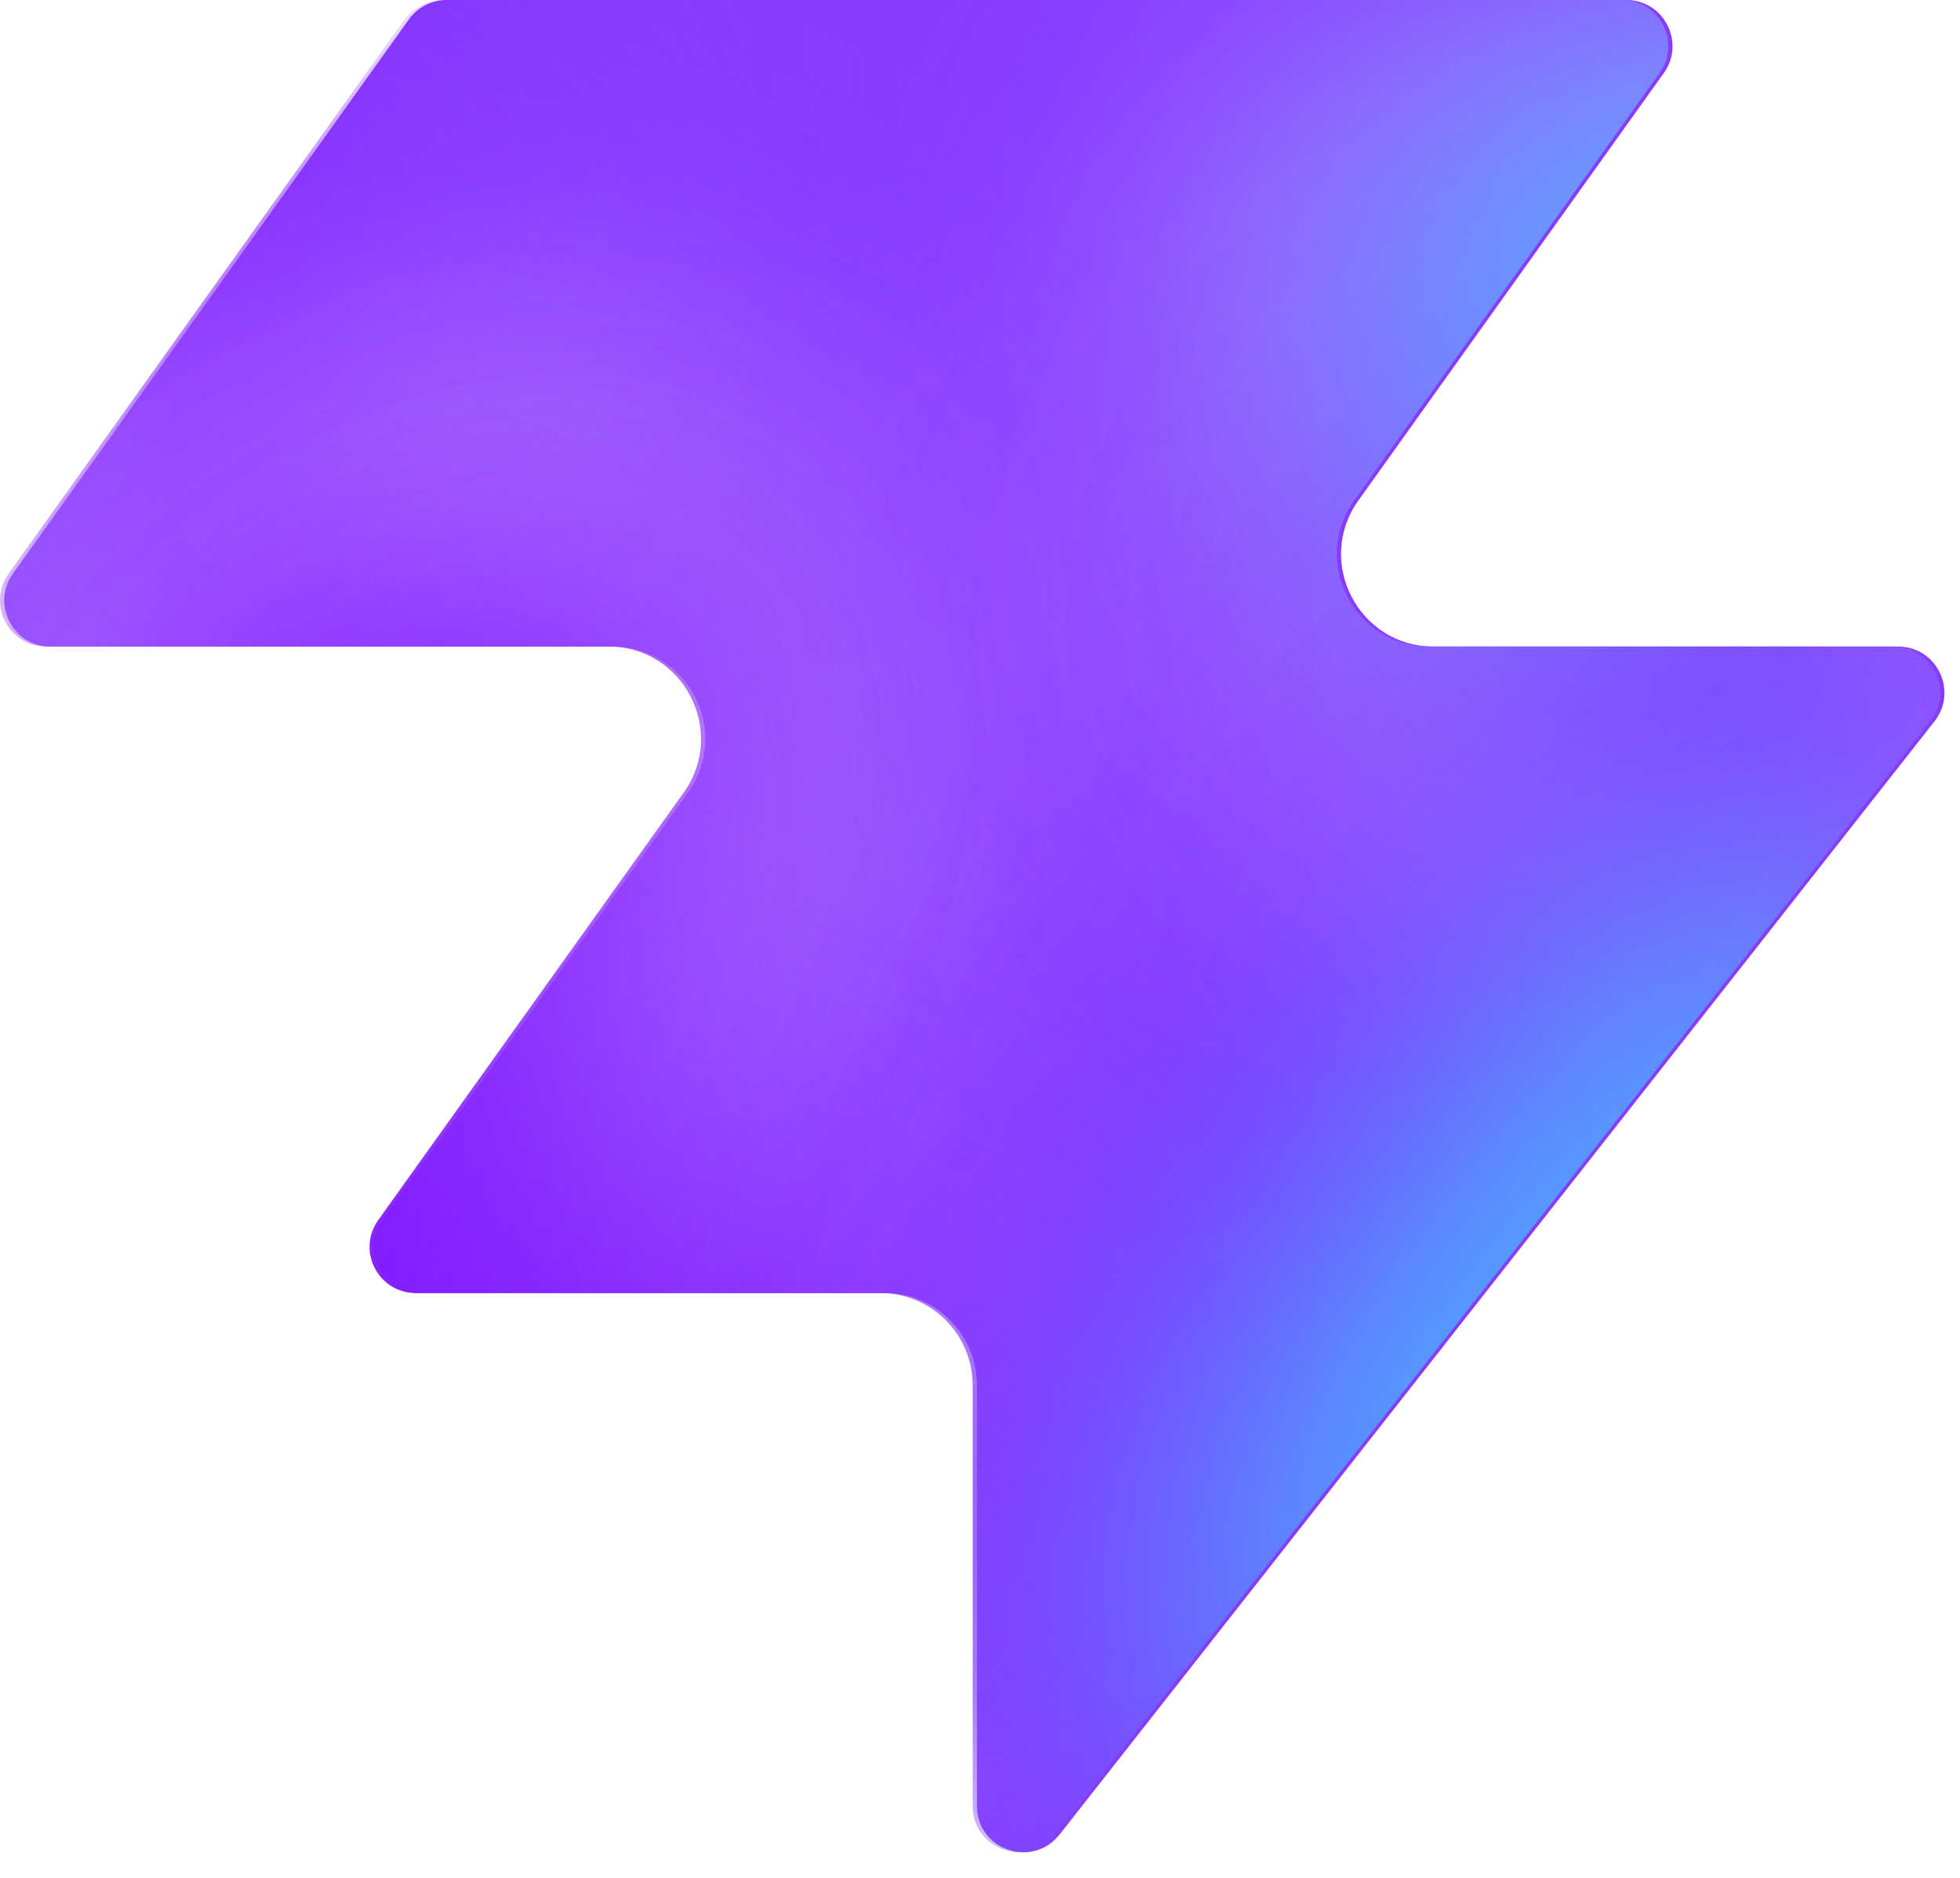
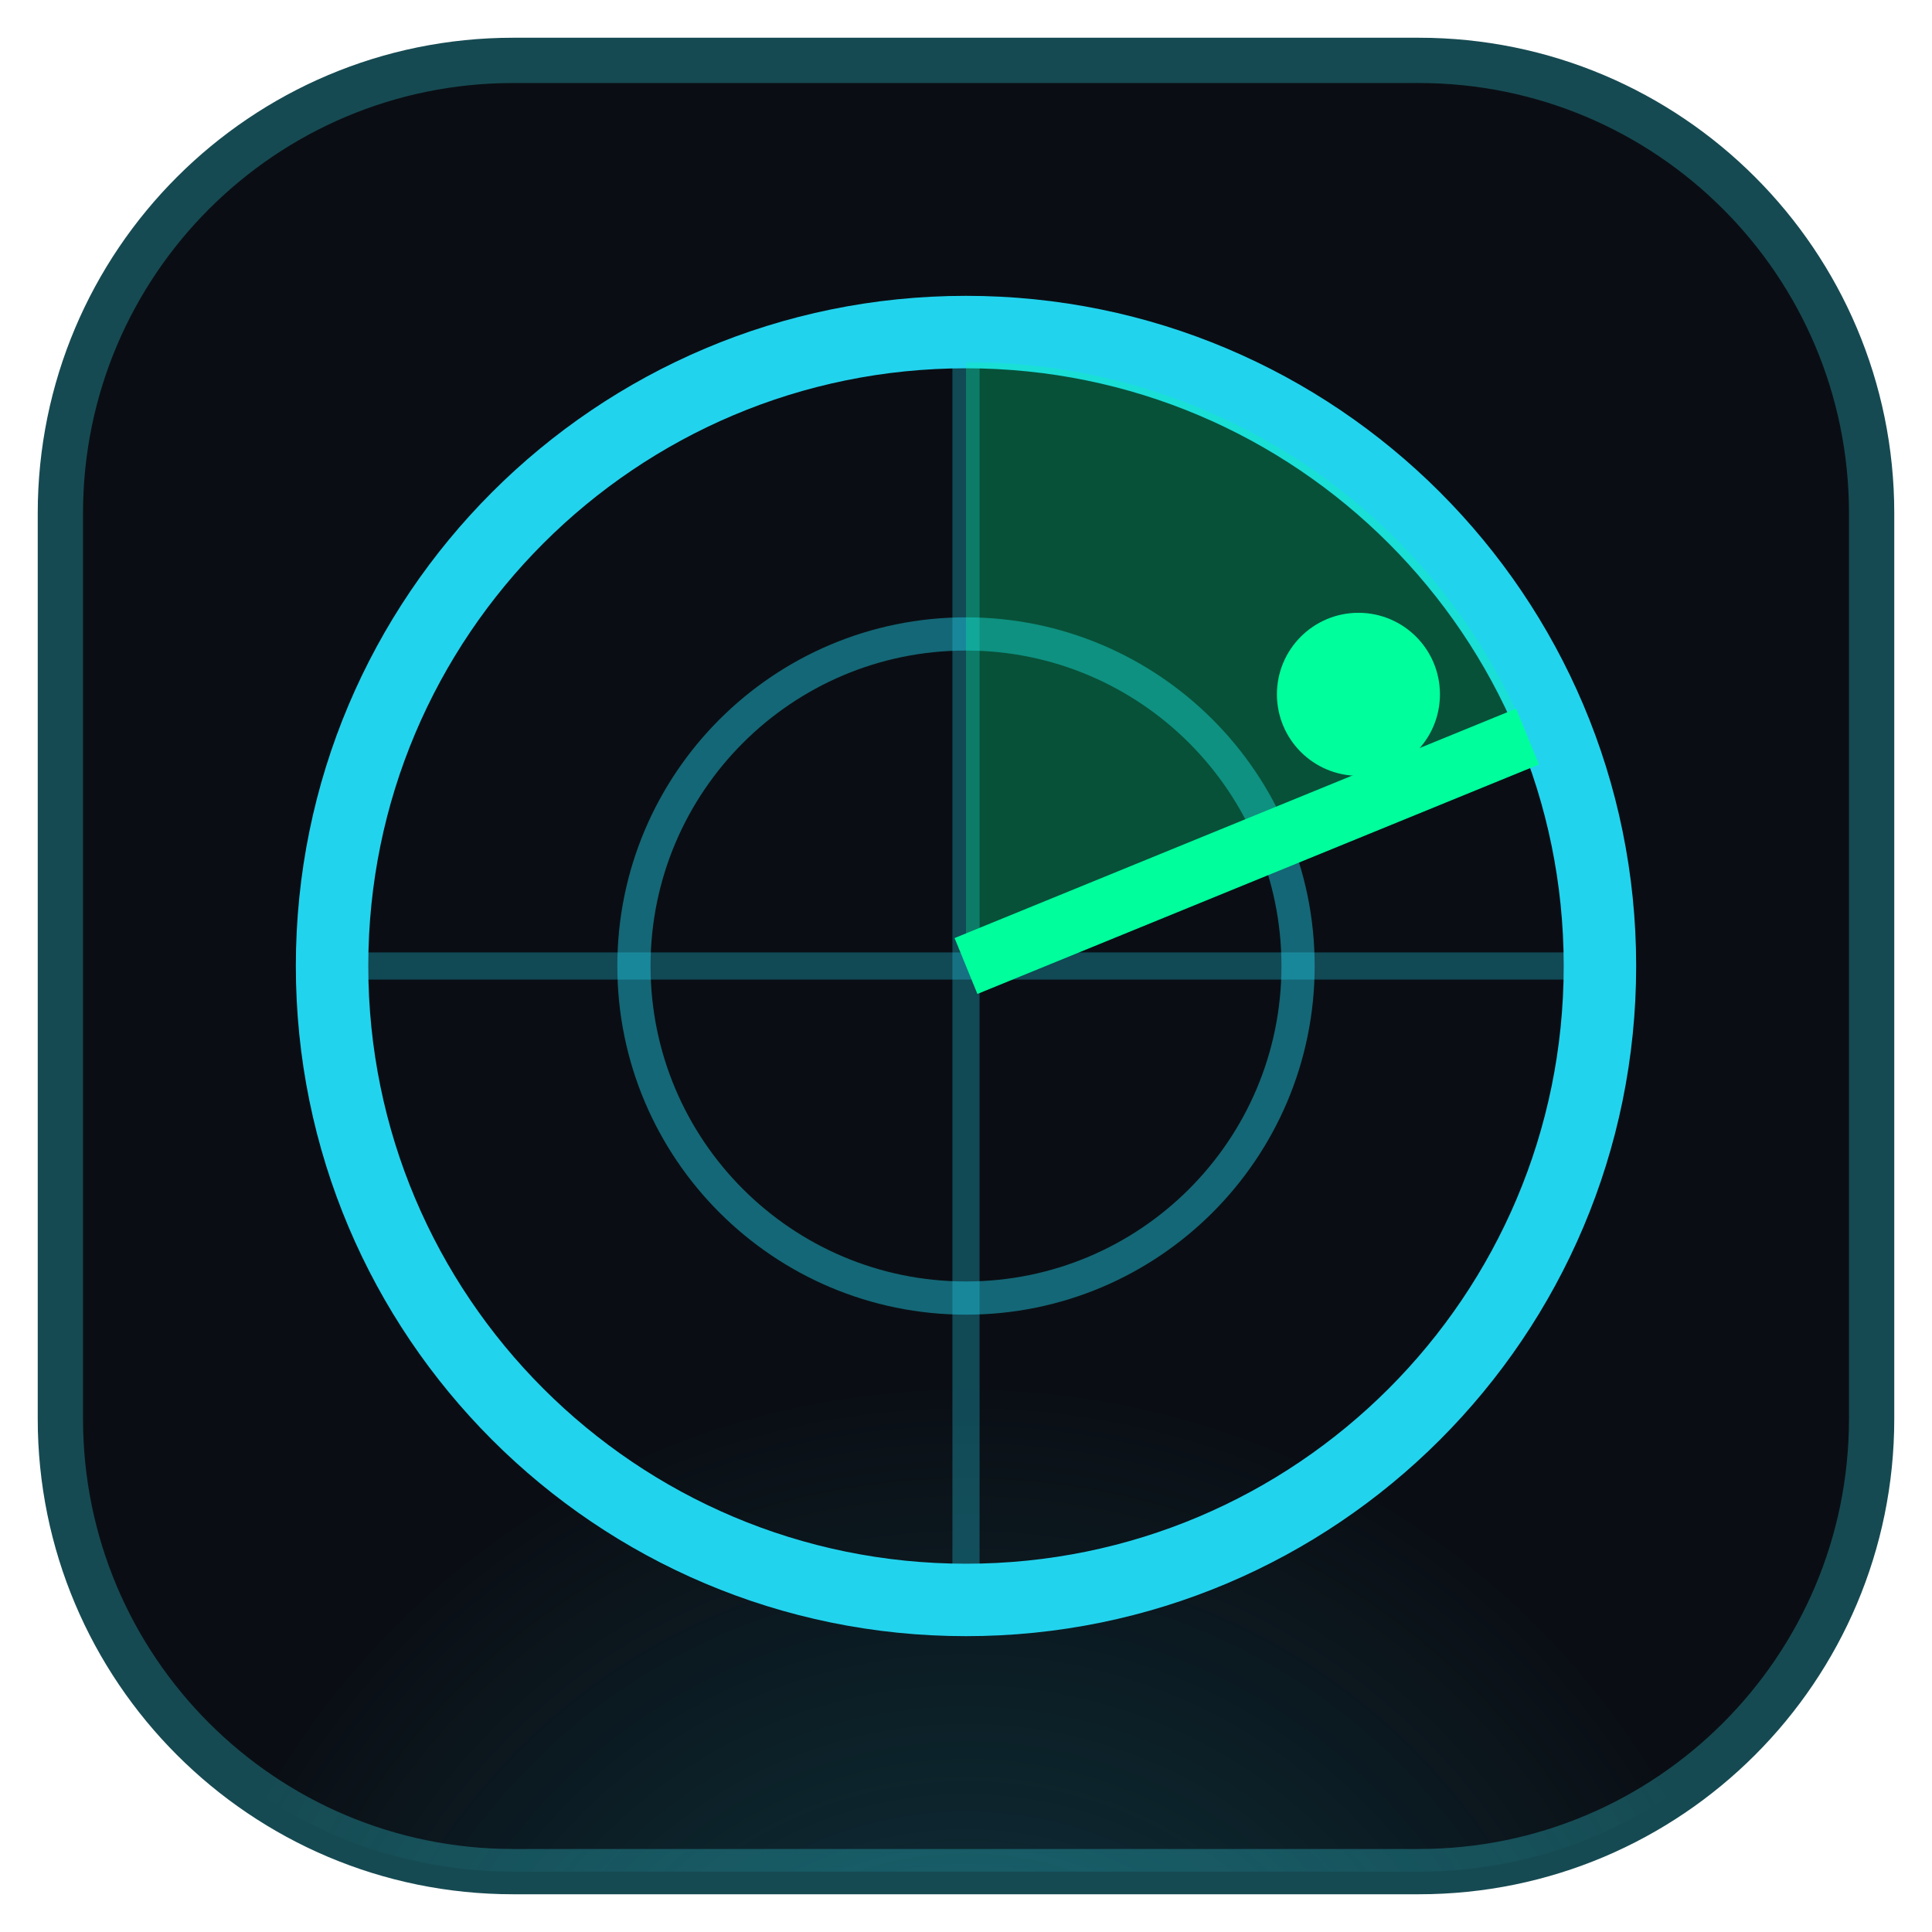
- <svg xmlns="http://www.w3.org/2000/svg" width="48" height="46" fill="none" viewBox="0 0 48 46">
-   <path fill="#863bff" d="M25.946 44.938c-.664.845-2.021.375-2.021-.698V33.937a2.26 2.26 0 0 0-2.262-2.262H10.287c-.92 0-1.456-1.04-.92-1.788l7.48-10.471c1.07-1.497 0-3.578-1.842-3.578H1.237c-.92 0-1.456-1.04-.92-1.788L10.013.474c.214-.297.556-.474.92-.474h28.894c.92 0 1.456 1.04.92 1.788l-7.48 10.471c-1.07 1.498 0 3.579 1.842 3.579h11.377c.943 0 1.473 1.088.89 1.83L25.947 44.94z" style="fill:#863bff;fill:color(display-p3 .525 .23 1);fill-opacity:1" />
-   <mask id="a" width="48" height="46" x="0" y="0" maskUnits="userSpaceOnUse" style="mask-type:alpha">
-     <path fill="#000" d="M25.842 44.938c-.664.844-2.021.375-2.021-.698V33.937a2.26 2.26 0 0 0-2.262-2.262H10.183c-.92 0-1.456-1.04-.92-1.788l7.48-10.471c1.07-1.498 0-3.579-1.842-3.579H1.133c-.92 0-1.456-1.04-.92-1.787L9.91.473c.214-.297.556-.474.92-.474h28.894c.92 0 1.456 1.04.92 1.788l-7.48 10.471c-1.07 1.498 0 3.578 1.842 3.578h11.377c.943 0 1.473 1.088.89 1.832L25.843 44.94z" style="fill:#000;fill-opacity:1" />
-   </mask>
-   <g mask="url(#a)">
-     <g filter="url(#b)">
-       <ellipse cx="5.508" cy="14.704" fill="#ede6ff" rx="5.508" ry="14.704" style="fill:#ede6ff;fill:color(display-p3 .927 .903 1);fill-opacity:1" transform="matrix(.00324 1 1 -.00324 -4.47 31.516)" />
-     </g>
-     <g filter="url(#c)">
-       <ellipse cx="10.399" cy="29.851" fill="#ede6ff" rx="10.399" ry="29.851" style="fill:#ede6ff;fill:color(display-p3 .927 .903 1);fill-opacity:1" transform="matrix(.00324 1 1 -.00324 -39.328 7.883)" />
-     </g>
-     <g filter="url(#d)">
-       <ellipse cx="5.508" cy="30.487" fill="#7e14ff" rx="5.508" ry="30.487" style="fill:#7e14ff;fill:color(display-p3 .492 .077 1);fill-opacity:1" transform="rotate(89.814 -25.913 -14.639)scale(1 -1)" />
-     </g>
-     <g filter="url(#e)">
-       <ellipse cx="5.508" cy="30.599" fill="#7e14ff" rx="5.508" ry="30.599" style="fill:#7e14ff;fill:color(display-p3 .492 .077 1);fill-opacity:1" transform="rotate(89.814 -32.644 -3.334)scale(1 -1)" />
-     </g>
-     <g filter="url(#f)">
-       <ellipse cx="5.508" cy="30.599" fill="#7e14ff" rx="5.508" ry="30.599" style="fill:#7e14ff;fill:color(display-p3 .492 .077 1);fill-opacity:1" transform="matrix(.00324 1 1 -.00324 -34.34 30.47)" />
-     </g>
-     <g filter="url(#g)">
-       <ellipse cx="14.072" cy="22.078" fill="#ede6ff" rx="14.072" ry="22.078" style="fill:#ede6ff;fill:color(display-p3 .927 .903 1);fill-opacity:1" transform="rotate(93.35 24.506 48.493)scale(-1 1)" />
-     </g>
-     <g filter="url(#h)">
-       <ellipse cx="3.47" cy="21.501" fill="#7e14ff" rx="3.47" ry="21.501" style="fill:#7e14ff;fill:color(display-p3 .492 .077 1);fill-opacity:1" transform="rotate(89.009 28.708 47.59)scale(-1 1)" />
-     </g>
-     <g filter="url(#i)">
-       <ellipse cx="3.47" cy="21.501" fill="#7e14ff" rx="3.47" ry="21.501" style="fill:#7e14ff;fill:color(display-p3 .492 .077 1);fill-opacity:1" transform="rotate(89.009 28.708 47.59)scale(-1 1)" />
-     </g>
-     <g filter="url(#j)">
-       <ellipse cx=".387" cy="8.972" fill="#7e14ff" rx="4.407" ry="29.108" style="fill:#7e14ff;fill:color(display-p3 .492 .077 1);fill-opacity:1" transform="rotate(39.51 .387 8.972)" />
-     </g>
-     <g filter="url(#k)">
-       <ellipse cx="47.523" cy="-6.092" fill="#7e14ff" rx="4.407" ry="29.108" style="fill:#7e14ff;fill:color(display-p3 .492 .077 1);fill-opacity:1" transform="rotate(37.892 47.523 -6.092)" />
-     </g>
-     <g filter="url(#l)">
-       <ellipse cx="41.412" cy="6.333" fill="#47bfff" rx="5.971" ry="9.665" style="fill:#47bfff;fill:color(display-p3 .28 .748 1);fill-opacity:1" transform="rotate(37.892 41.412 6.333)" />
-     </g>
-     <g filter="url(#m)">
-       <ellipse cx="-1.879" cy="38.332" fill="#7e14ff" rx="4.407" ry="29.108" style="fill:#7e14ff;fill:color(display-p3 .492 .077 1);fill-opacity:1" transform="rotate(37.892 -1.88 38.332)" />
-     </g>
-     <g filter="url(#n)">
-       <ellipse cx="-1.879" cy="38.332" fill="#7e14ff" rx="4.407" ry="29.108" style="fill:#7e14ff;fill:color(display-p3 .492 .077 1);fill-opacity:1" transform="rotate(37.892 -1.88 38.332)" />
-     </g>
-     <g filter="url(#o)">
-       <ellipse cx="35.651" cy="29.907" fill="#7e14ff" rx="4.407" ry="29.108" style="fill:#7e14ff;fill:color(display-p3 .492 .077 1);fill-opacity:1" transform="rotate(37.892 35.651 29.907)" />
-     </g>
-     <g filter="url(#p)">
-       <ellipse cx="38.418" cy="32.4" fill="#47bfff" rx="5.971" ry="15.297" style="fill:#47bfff;fill:color(display-p3 .28 .748 1);fill-opacity:1" transform="rotate(37.892 38.418 32.4)" />
-     </g>
-   </g>
+ <svg xmlns="http://www.w3.org/2000/svg" width="64" height="64" viewBox="0 0 64 64" role="img" aria-label="Dishant Desle">
  <defs>
-     <filter id="b" width="60.045" height="41.654" x="-19.77" y="16.149" color-interpolation-filters="sRGB" filterUnits="userSpaceOnUse">
-       <feFlood flood-opacity="0" result="BackgroundImageFix" />
-       <feBlend in="SourceGraphic" in2="BackgroundImageFix" result="shape" />
-       <feGaussianBlur result="effect1_foregroundBlur_2002_17158" stdDeviation="7.659" />
-     </filter>
-     <filter id="c" width="90.34" height="51.437" x="-54.613" y="-7.533" color-interpolation-filters="sRGB" filterUnits="userSpaceOnUse">
-       <feFlood flood-opacity="0" result="BackgroundImageFix" />
-       <feBlend in="SourceGraphic" in2="BackgroundImageFix" result="shape" />
-       <feGaussianBlur result="effect1_foregroundBlur_2002_17158" stdDeviation="7.659" />
-     </filter>
-     <filter id="d" width="79.355" height="29.4" x="-49.64" y="2.03" color-interpolation-filters="sRGB" filterUnits="userSpaceOnUse">
-       <feFlood flood-opacity="0" result="BackgroundImageFix" />
-       <feBlend in="SourceGraphic" in2="BackgroundImageFix" result="shape" />
-       <feGaussianBlur result="effect1_foregroundBlur_2002_17158" stdDeviation="4.596" />
-     </filter>
-     <filter id="e" width="79.579" height="29.4" x="-45.045" y="20.029" color-interpolation-filters="sRGB" filterUnits="userSpaceOnUse">
-       <feFlood flood-opacity="0" result="BackgroundImageFix" />
-       <feBlend in="SourceGraphic" in2="BackgroundImageFix" result="shape" />
-       <feGaussianBlur result="effect1_foregroundBlur_2002_17158" stdDeviation="4.596" />
-     </filter>
-     <filter id="f" width="79.579" height="29.4" x="-43.513" y="21.178" color-interpolation-filters="sRGB" filterUnits="userSpaceOnUse">
-       <feFlood flood-opacity="0" result="BackgroundImageFix" />
-       <feBlend in="SourceGraphic" in2="BackgroundImageFix" result="shape" />
-       <feGaussianBlur result="effect1_foregroundBlur_2002_17158" stdDeviation="4.596" />
-     </filter>
-     <filter id="g" width="74.749" height="58.852" x="15.756" y="-17.901" color-interpolation-filters="sRGB" filterUnits="userSpaceOnUse">
-       <feFlood flood-opacity="0" result="BackgroundImageFix" />
-       <feBlend in="SourceGraphic" in2="BackgroundImageFix" result="shape" />
-       <feGaussianBlur result="effect1_foregroundBlur_2002_17158" stdDeviation="7.659" />
-     </filter>
-     <filter id="h" width="61.377" height="25.362" x="23.548" y="2.284" color-interpolation-filters="sRGB" filterUnits="userSpaceOnUse">
-       <feFlood flood-opacity="0" result="BackgroundImageFix" />
-       <feBlend in="SourceGraphic" in2="BackgroundImageFix" result="shape" />
-       <feGaussianBlur result="effect1_foregroundBlur_2002_17158" stdDeviation="4.596" />
-     </filter>
-     <filter id="i" width="61.377" height="25.362" x="23.548" y="2.284" color-interpolation-filters="sRGB" filterUnits="userSpaceOnUse">
-       <feFlood flood-opacity="0" result="BackgroundImageFix" />
-       <feBlend in="SourceGraphic" in2="BackgroundImageFix" result="shape" />
-       <feGaussianBlur result="effect1_foregroundBlur_2002_17158" stdDeviation="4.596" />
-     </filter>
-     <filter id="j" width="56.045" height="63.649" x="-27.636" y="-22.853" color-interpolation-filters="sRGB" filterUnits="userSpaceOnUse">
-       <feFlood flood-opacity="0" result="BackgroundImageFix" />
-       <feBlend in="SourceGraphic" in2="BackgroundImageFix" result="shape" />
-       <feGaussianBlur result="effect1_foregroundBlur_2002_17158" stdDeviation="4.596" />
-     </filter>
-     <filter id="k" width="54.814" height="64.646" x="20.116" y="-38.415" color-interpolation-filters="sRGB" filterUnits="userSpaceOnUse">
-       <feFlood flood-opacity="0" result="BackgroundImageFix" />
-       <feBlend in="SourceGraphic" in2="BackgroundImageFix" result="shape" />
-       <feGaussianBlur result="effect1_foregroundBlur_2002_17158" stdDeviation="4.596" />
-     </filter>
-     <filter id="l" width="33.541" height="35.313" x="24.641" y="-11.323" color-interpolation-filters="sRGB" filterUnits="userSpaceOnUse">
-       <feFlood flood-opacity="0" result="BackgroundImageFix" />
-       <feBlend in="SourceGraphic" in2="BackgroundImageFix" result="shape" />
-       <feGaussianBlur result="effect1_foregroundBlur_2002_17158" stdDeviation="4.596" />
-     </filter>
-     <filter id="m" width="54.814" height="64.646" x="-29.286" y="6.009" color-interpolation-filters="sRGB" filterUnits="userSpaceOnUse">
-       <feFlood flood-opacity="0" result="BackgroundImageFix" />
-       <feBlend in="SourceGraphic" in2="BackgroundImageFix" result="shape" />
-       <feGaussianBlur result="effect1_foregroundBlur_2002_17158" stdDeviation="4.596" />
-     </filter>
-     <filter id="n" width="54.814" height="64.646" x="-29.286" y="6.009" color-interpolation-filters="sRGB" filterUnits="userSpaceOnUse">
-       <feFlood flood-opacity="0" result="BackgroundImageFix" />
-       <feBlend in="SourceGraphic" in2="BackgroundImageFix" result="shape" />
-       <feGaussianBlur result="effect1_foregroundBlur_2002_17158" stdDeviation="4.596" />
-     </filter>
-     <filter id="o" width="54.814" height="64.646" x="8.244" y="-2.416" color-interpolation-filters="sRGB" filterUnits="userSpaceOnUse">
-       <feFlood flood-opacity="0" result="BackgroundImageFix" />
-       <feBlend in="SourceGraphic" in2="BackgroundImageFix" result="shape" />
-       <feGaussianBlur result="effect1_foregroundBlur_2002_17158" stdDeviation="4.596" />
-     </filter>
-     <filter id="p" width="39.409" height="43.623" x="18.713" y="10.588" color-interpolation-filters="sRGB" filterUnits="userSpaceOnUse">
-       <feFlood flood-opacity="0" result="BackgroundImageFix" />
-       <feBlend in="SourceGraphic" in2="BackgroundImageFix" result="shape" />
-       <feGaussianBlur result="effect1_foregroundBlur_2002_17158" stdDeviation="4.596" />
-     </filter>
+     <radialGradient id="glow" cx="50%" cy="118%" r="75%">
+       <stop offset="0%" stop-color="#22d3ee" stop-opacity="0.22" />
+       <stop offset="60%" stop-color="#22d3ee" stop-opacity="0" />
+     </radialGradient>
  </defs>
+   <rect x="2" y="2" width="60" height="60" rx="15" fill="#0a0e14" stroke="#164a52" stroke-width="1.5" />
+   <rect x="2" y="2" width="60" height="60" rx="15" fill="url(#glow)" />
+   <circle cx="32" cy="32" r="21" fill="none" stroke="#22d3ee" stroke-width="2.4" />
+   <circle cx="32" cy="32" r="11" fill="none" stroke="#22d3ee" stroke-width="1.1" opacity="0.45" />
+   <line x1="32" y1="11" x2="32" y2="53" stroke="#22d3ee" stroke-width="0.9" opacity="0.3" />
+   <line x1="11" y1="32" x2="53" y2="32" stroke="#22d3ee" stroke-width="0.9" opacity="0.3" />
+   <path d="M32 32 L32 12 A20 20 0 0 1 50.6 24.4 Z" fill="#00ff9c" opacity="0.28" />
+   <line x1="32" y1="32" x2="50.6" y2="24.4" stroke="#00ff9c" stroke-width="2" />
+   <circle cx="45" cy="23" r="2.7" fill="#00ff9c" />
</svg>
